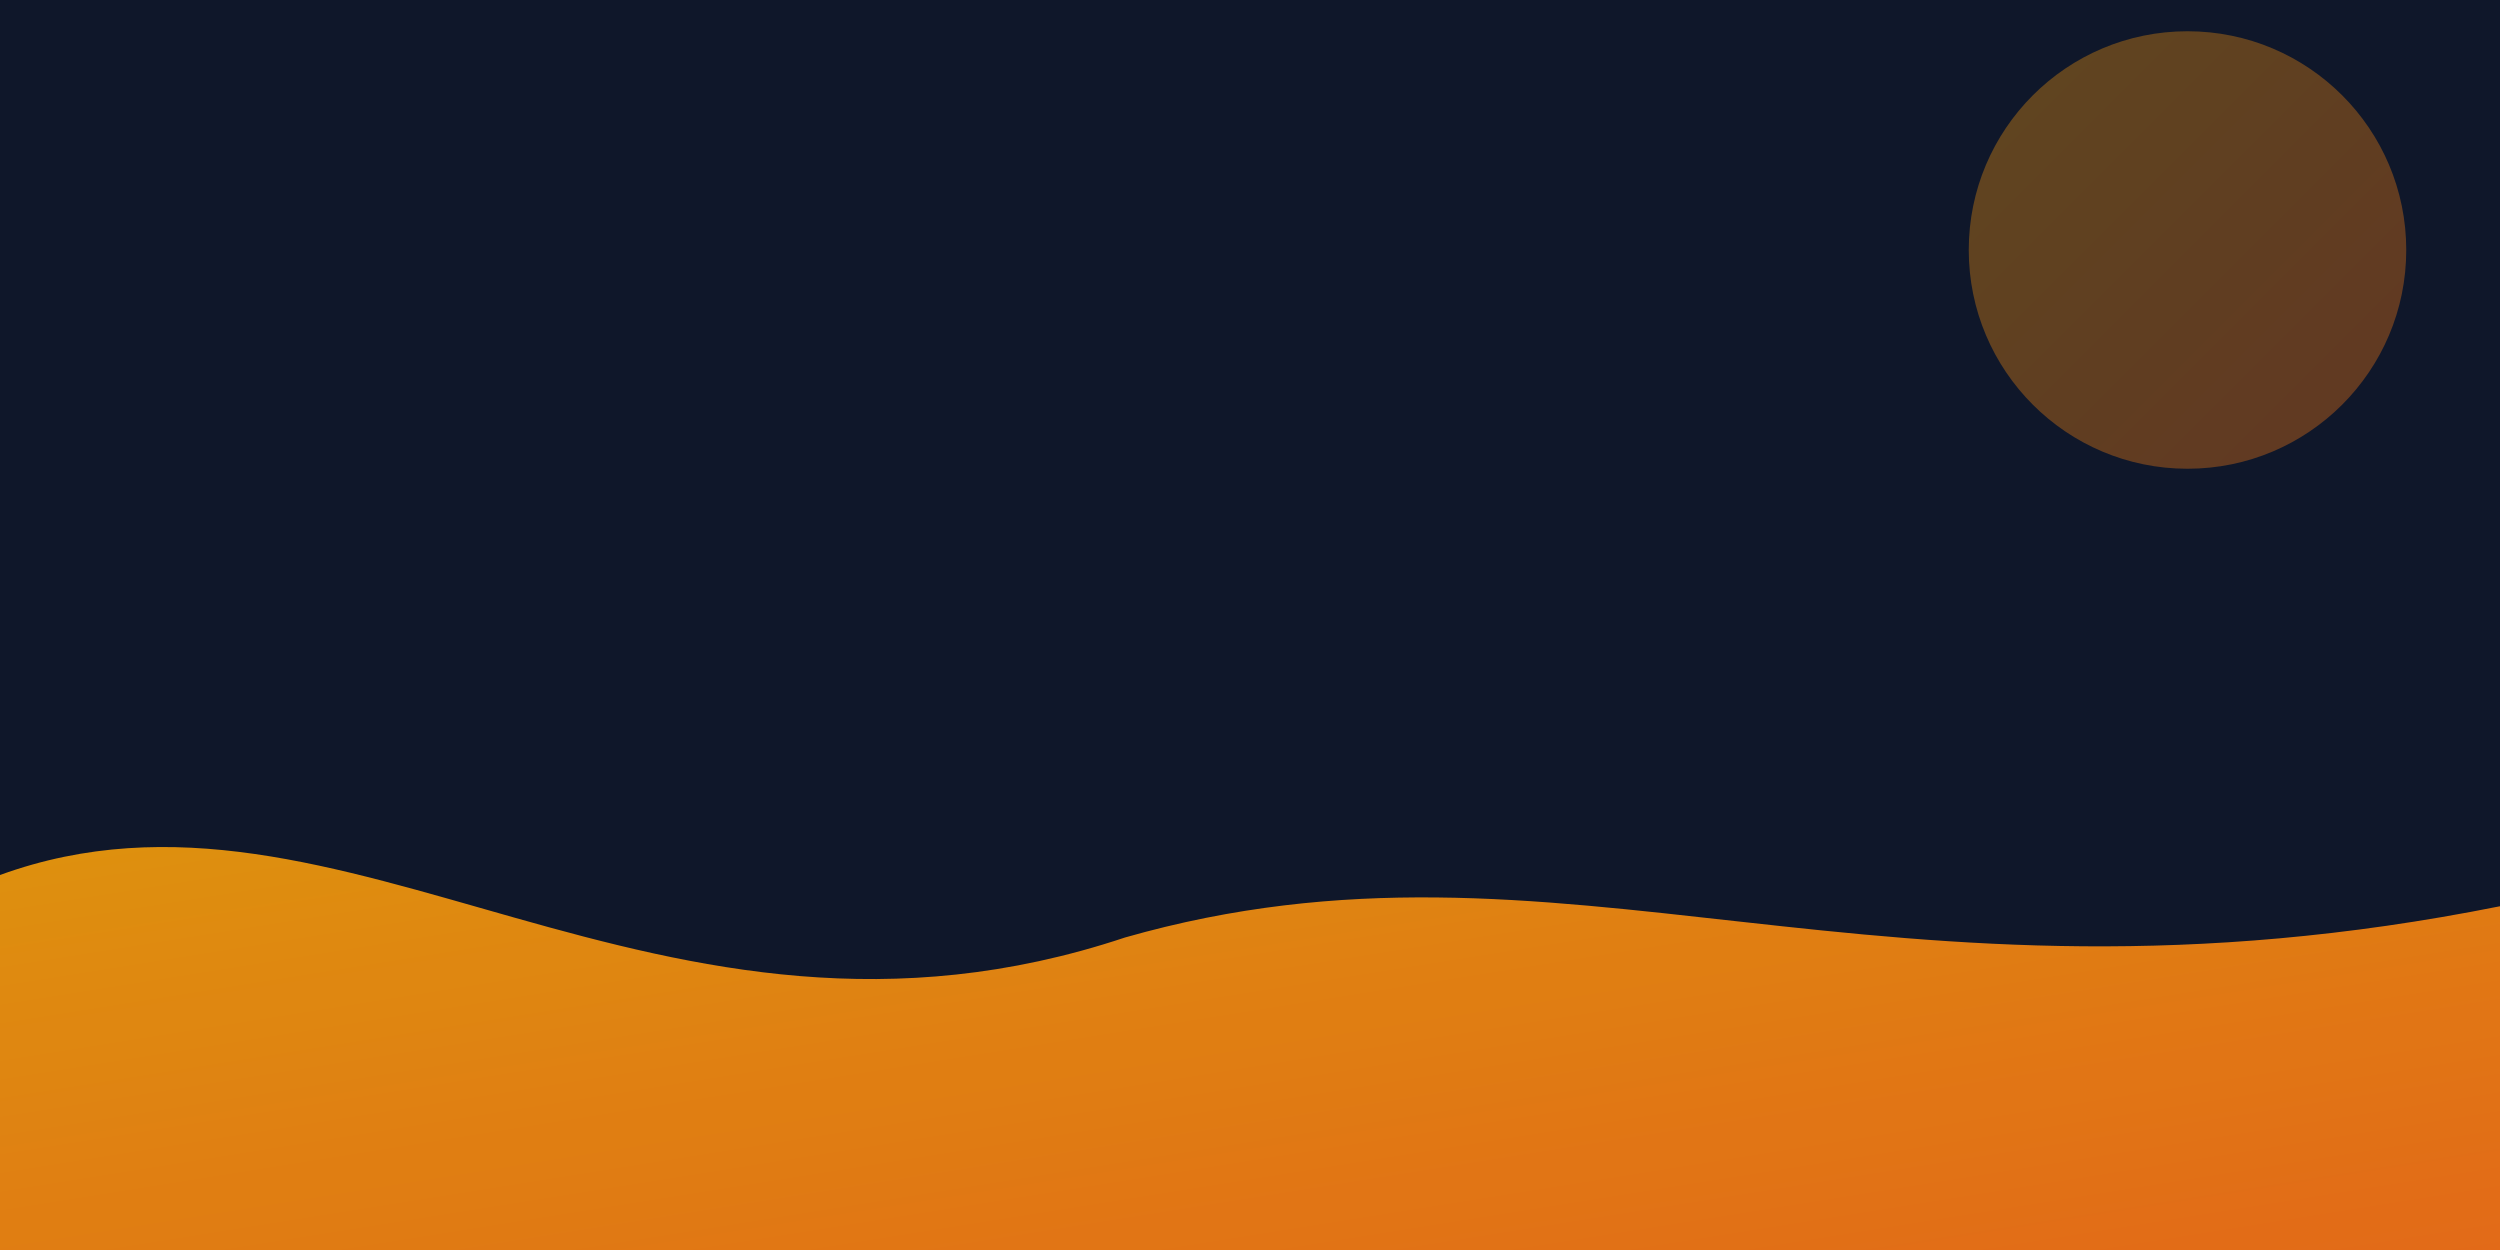
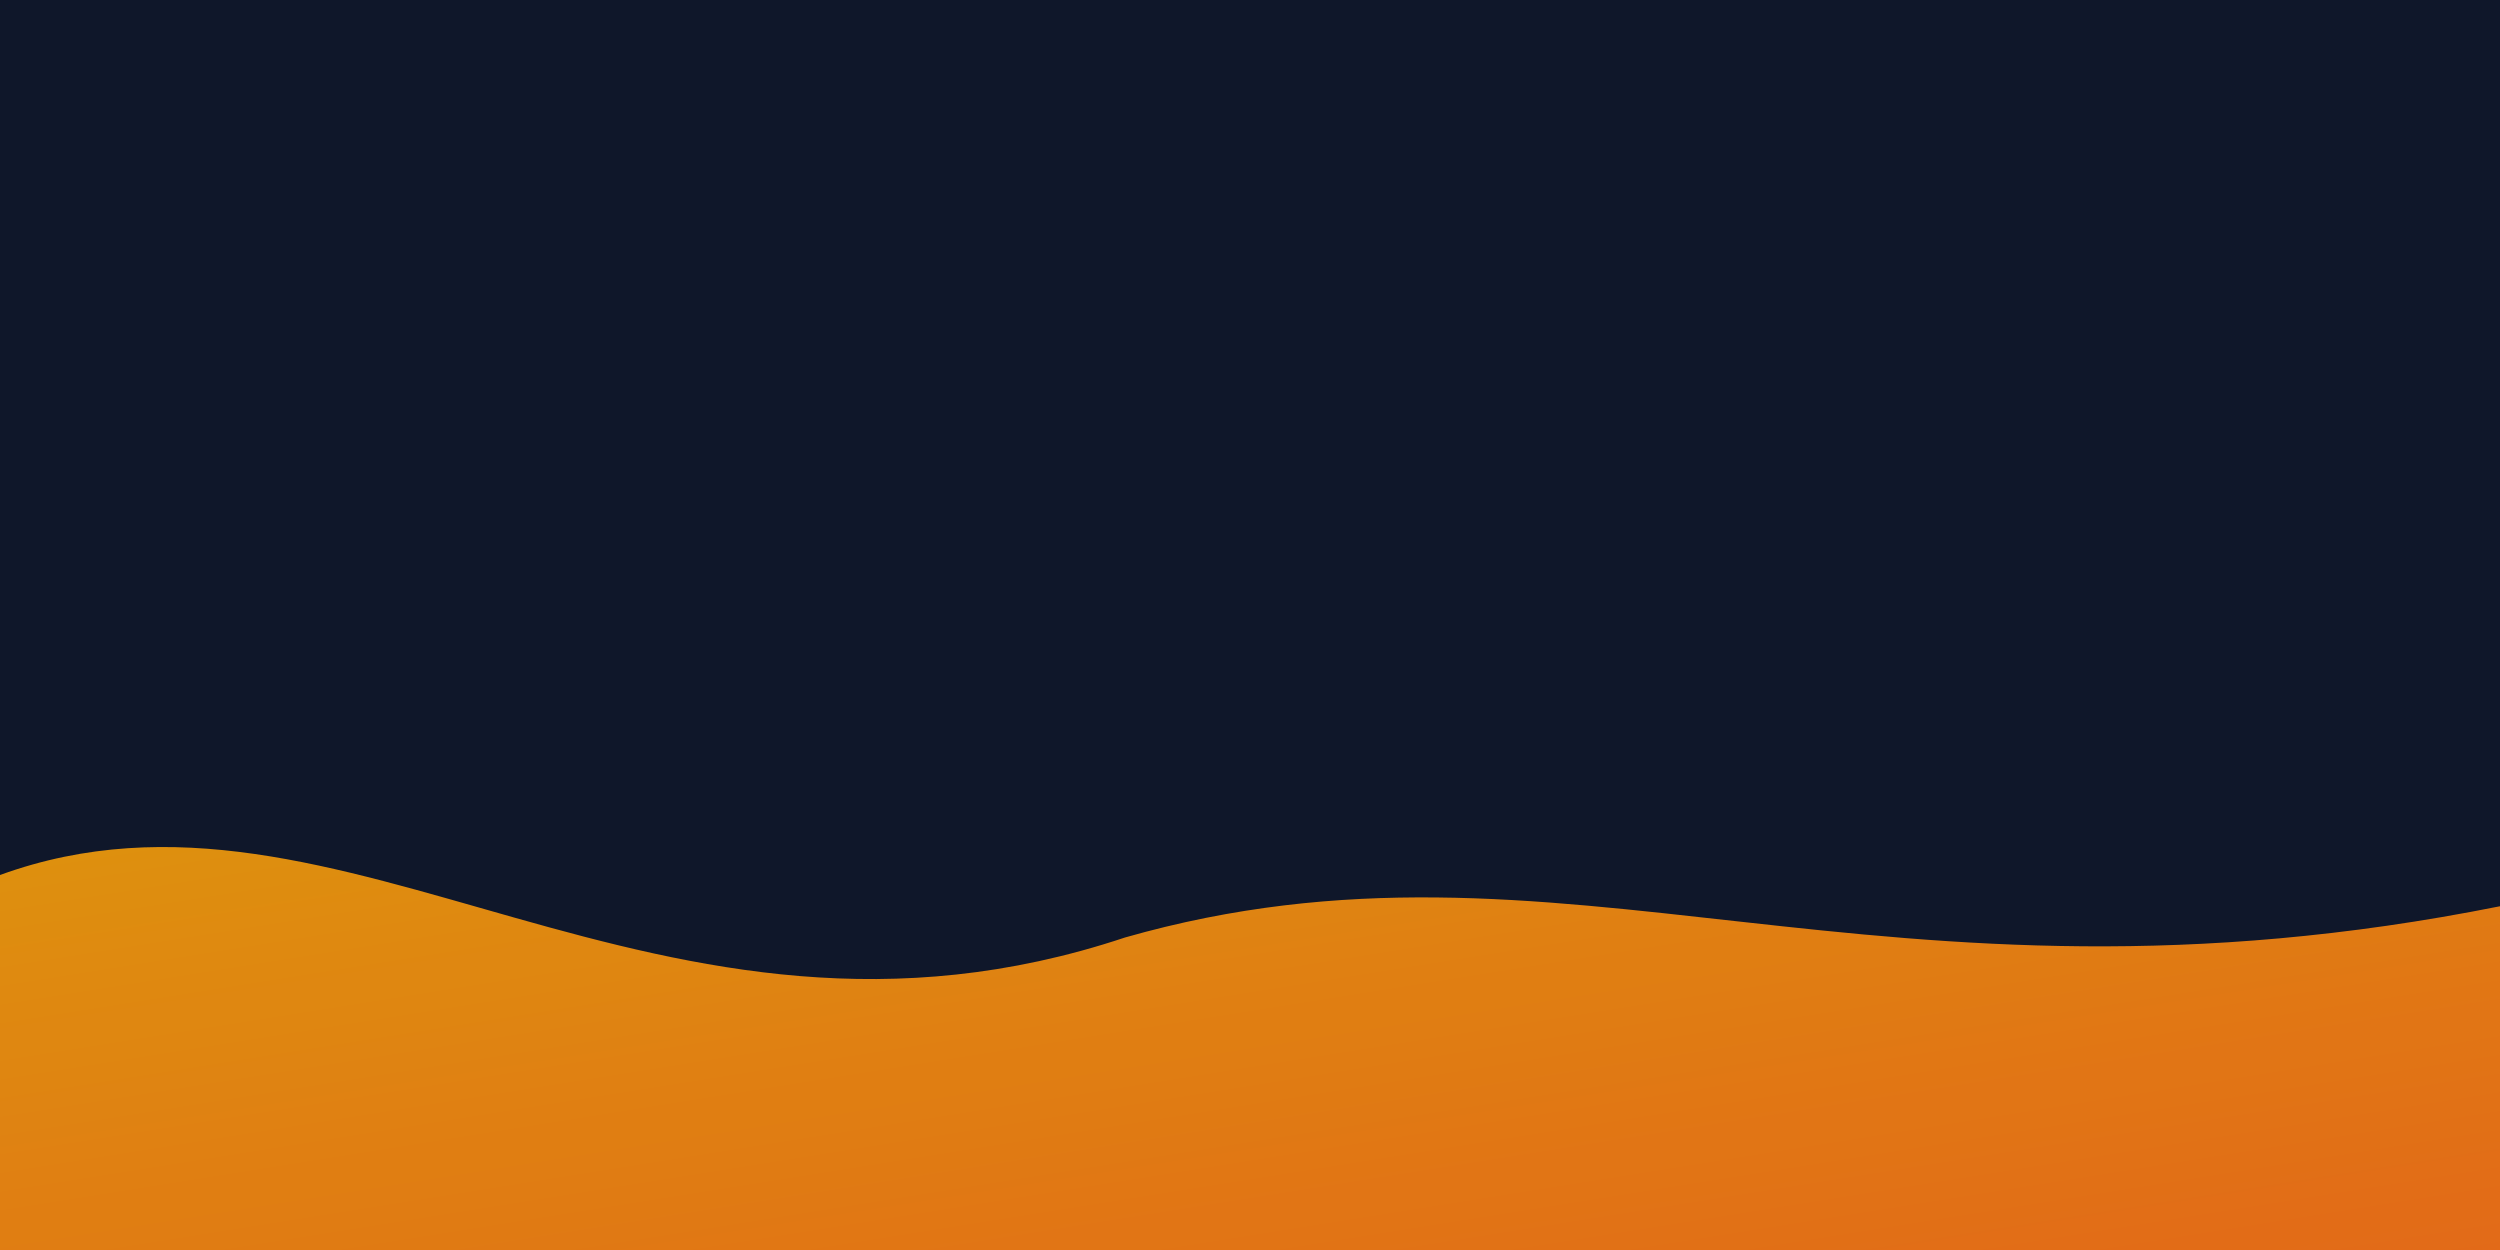
<svg xmlns="http://www.w3.org/2000/svg" width="1600" height="800" viewBox="0 0 1600 800">
  <defs>
    <linearGradient id="g" x1="0" y1="0" x2="1" y2="1">
      <stop offset="0" stop-color="#f59e0b" />
      <stop offset="1" stop-color="#f97316" />
    </linearGradient>
  </defs>
  <rect width="1600" height="800" fill="#0f172a" />
  <path d="M0,560 C220,480 420,700 720,600 C1000,520 1200,660 1600,580 L1600,800 L0,800 Z" fill="url(#g)" opacity="0.9" />
-   <circle cx="1400" cy="160" r="140" fill="url(#g)" opacity="0.35" />
</svg>
